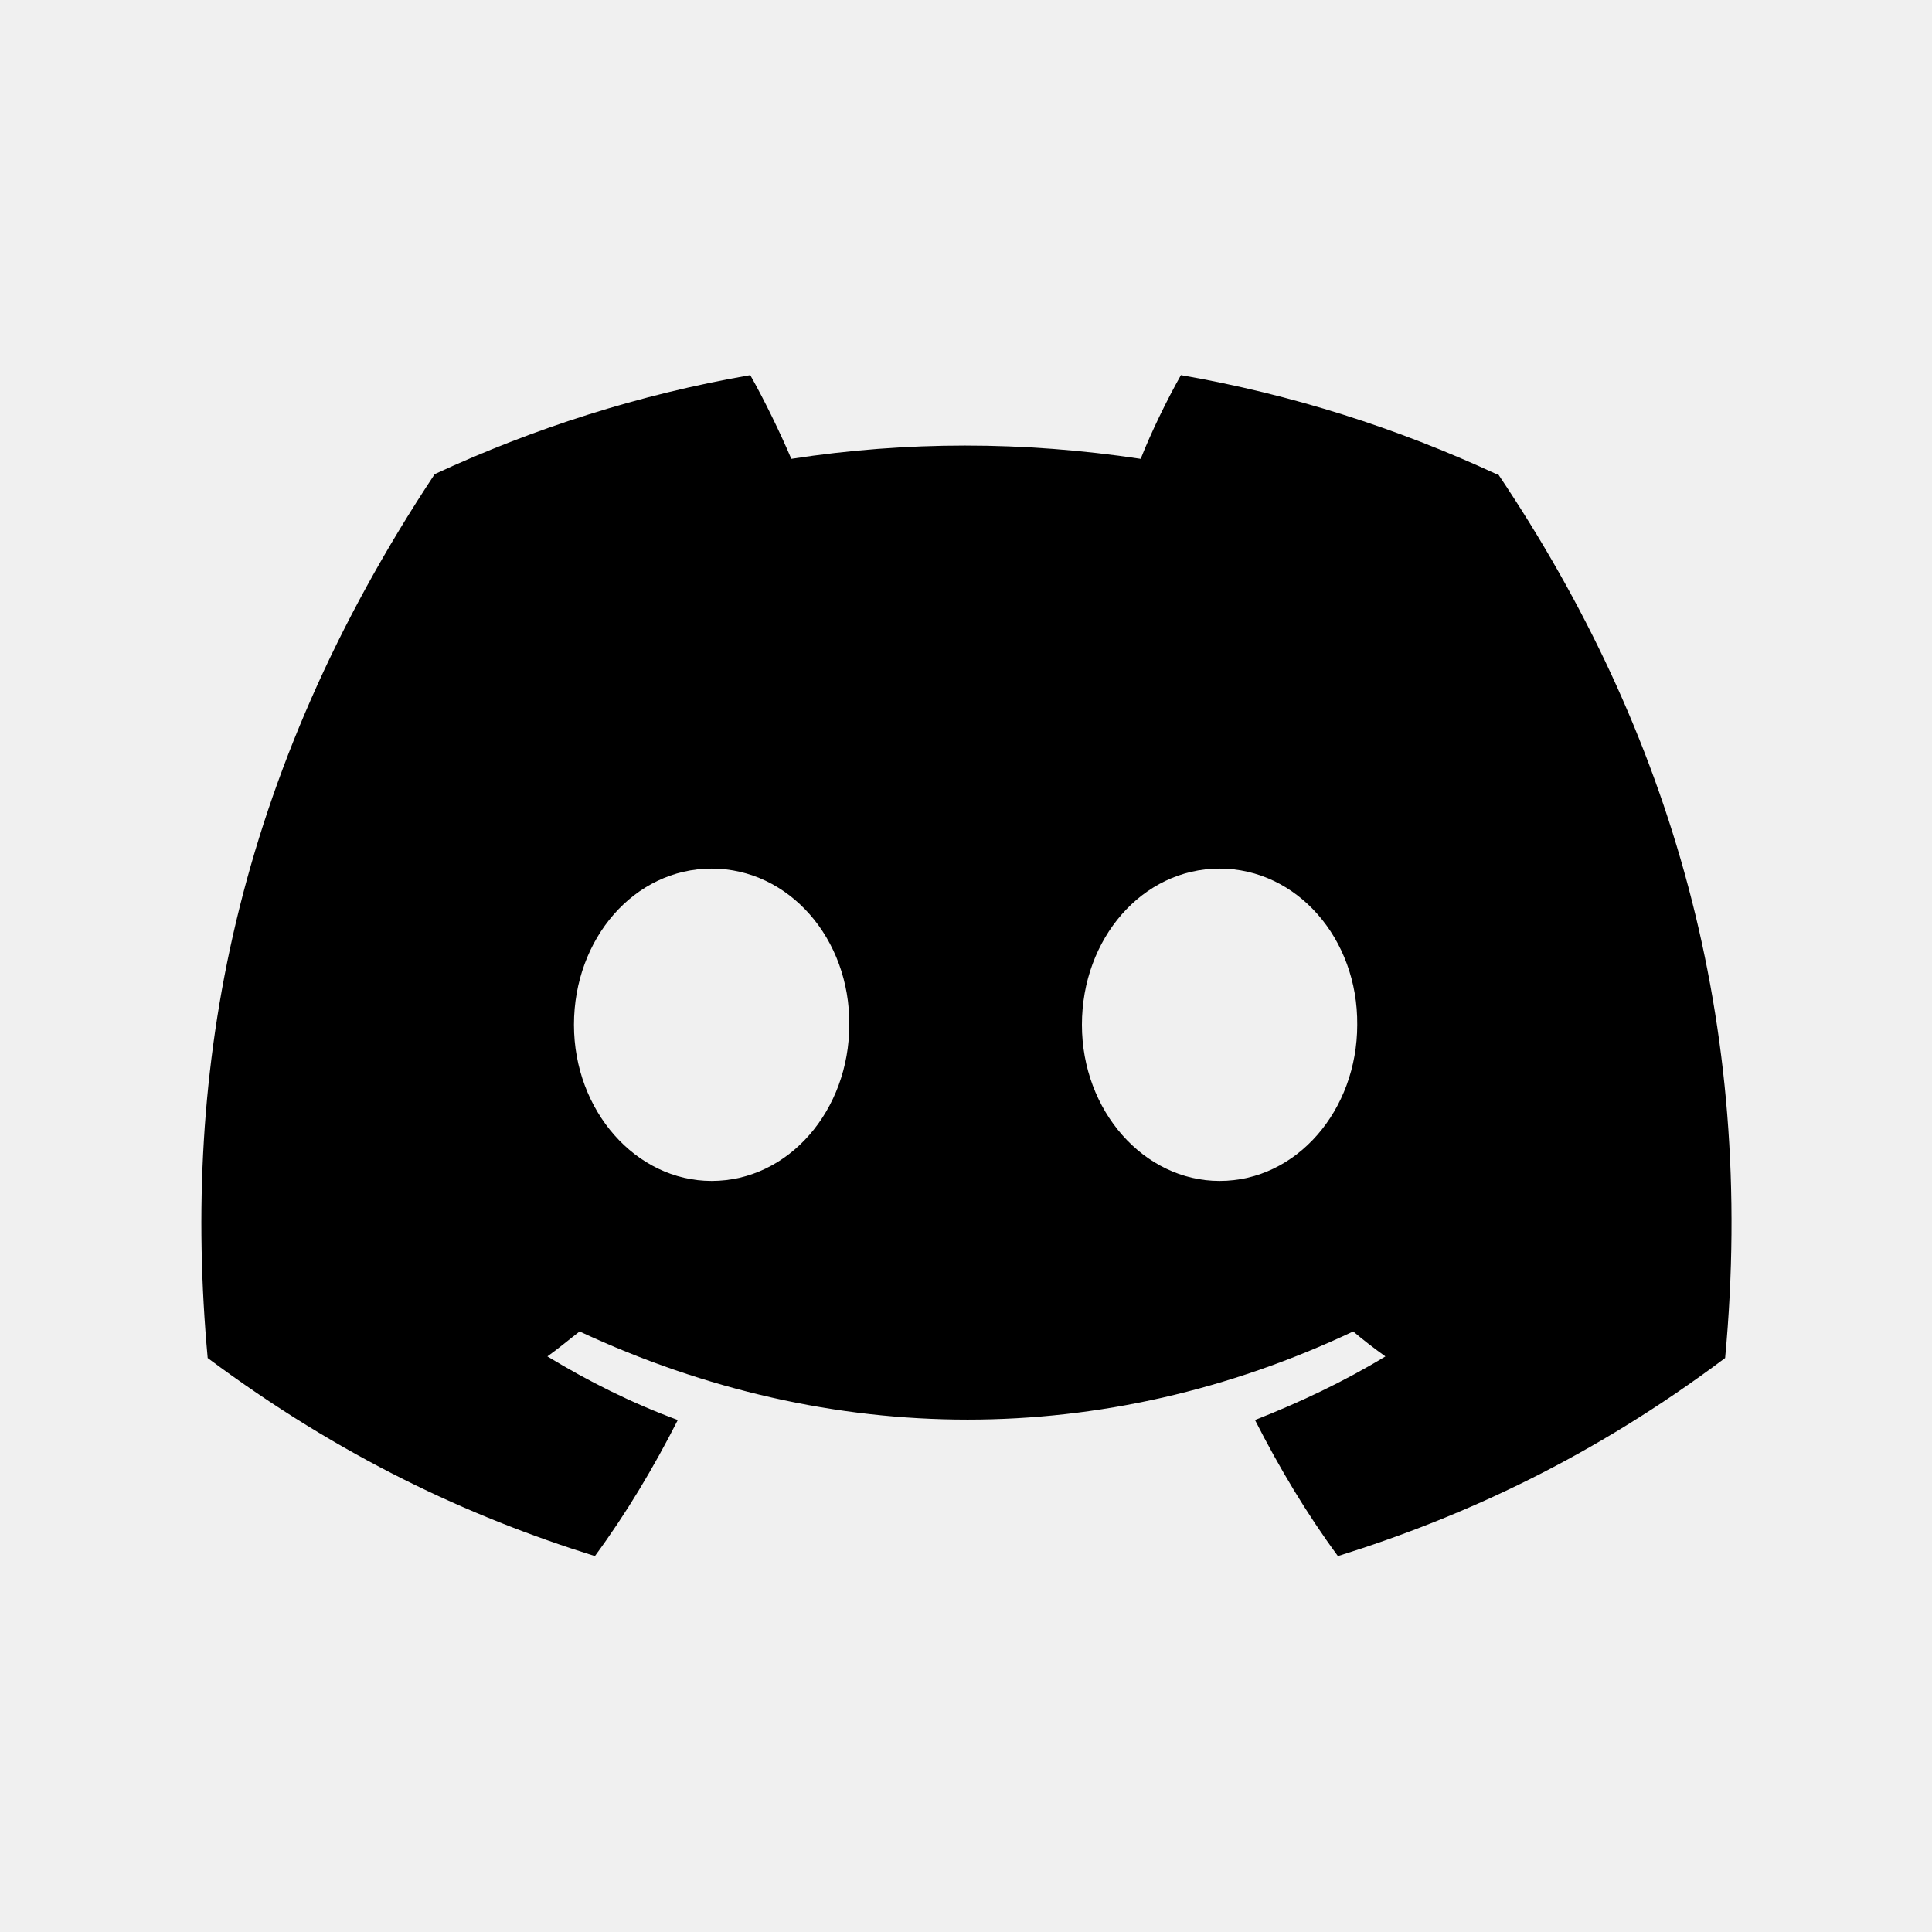
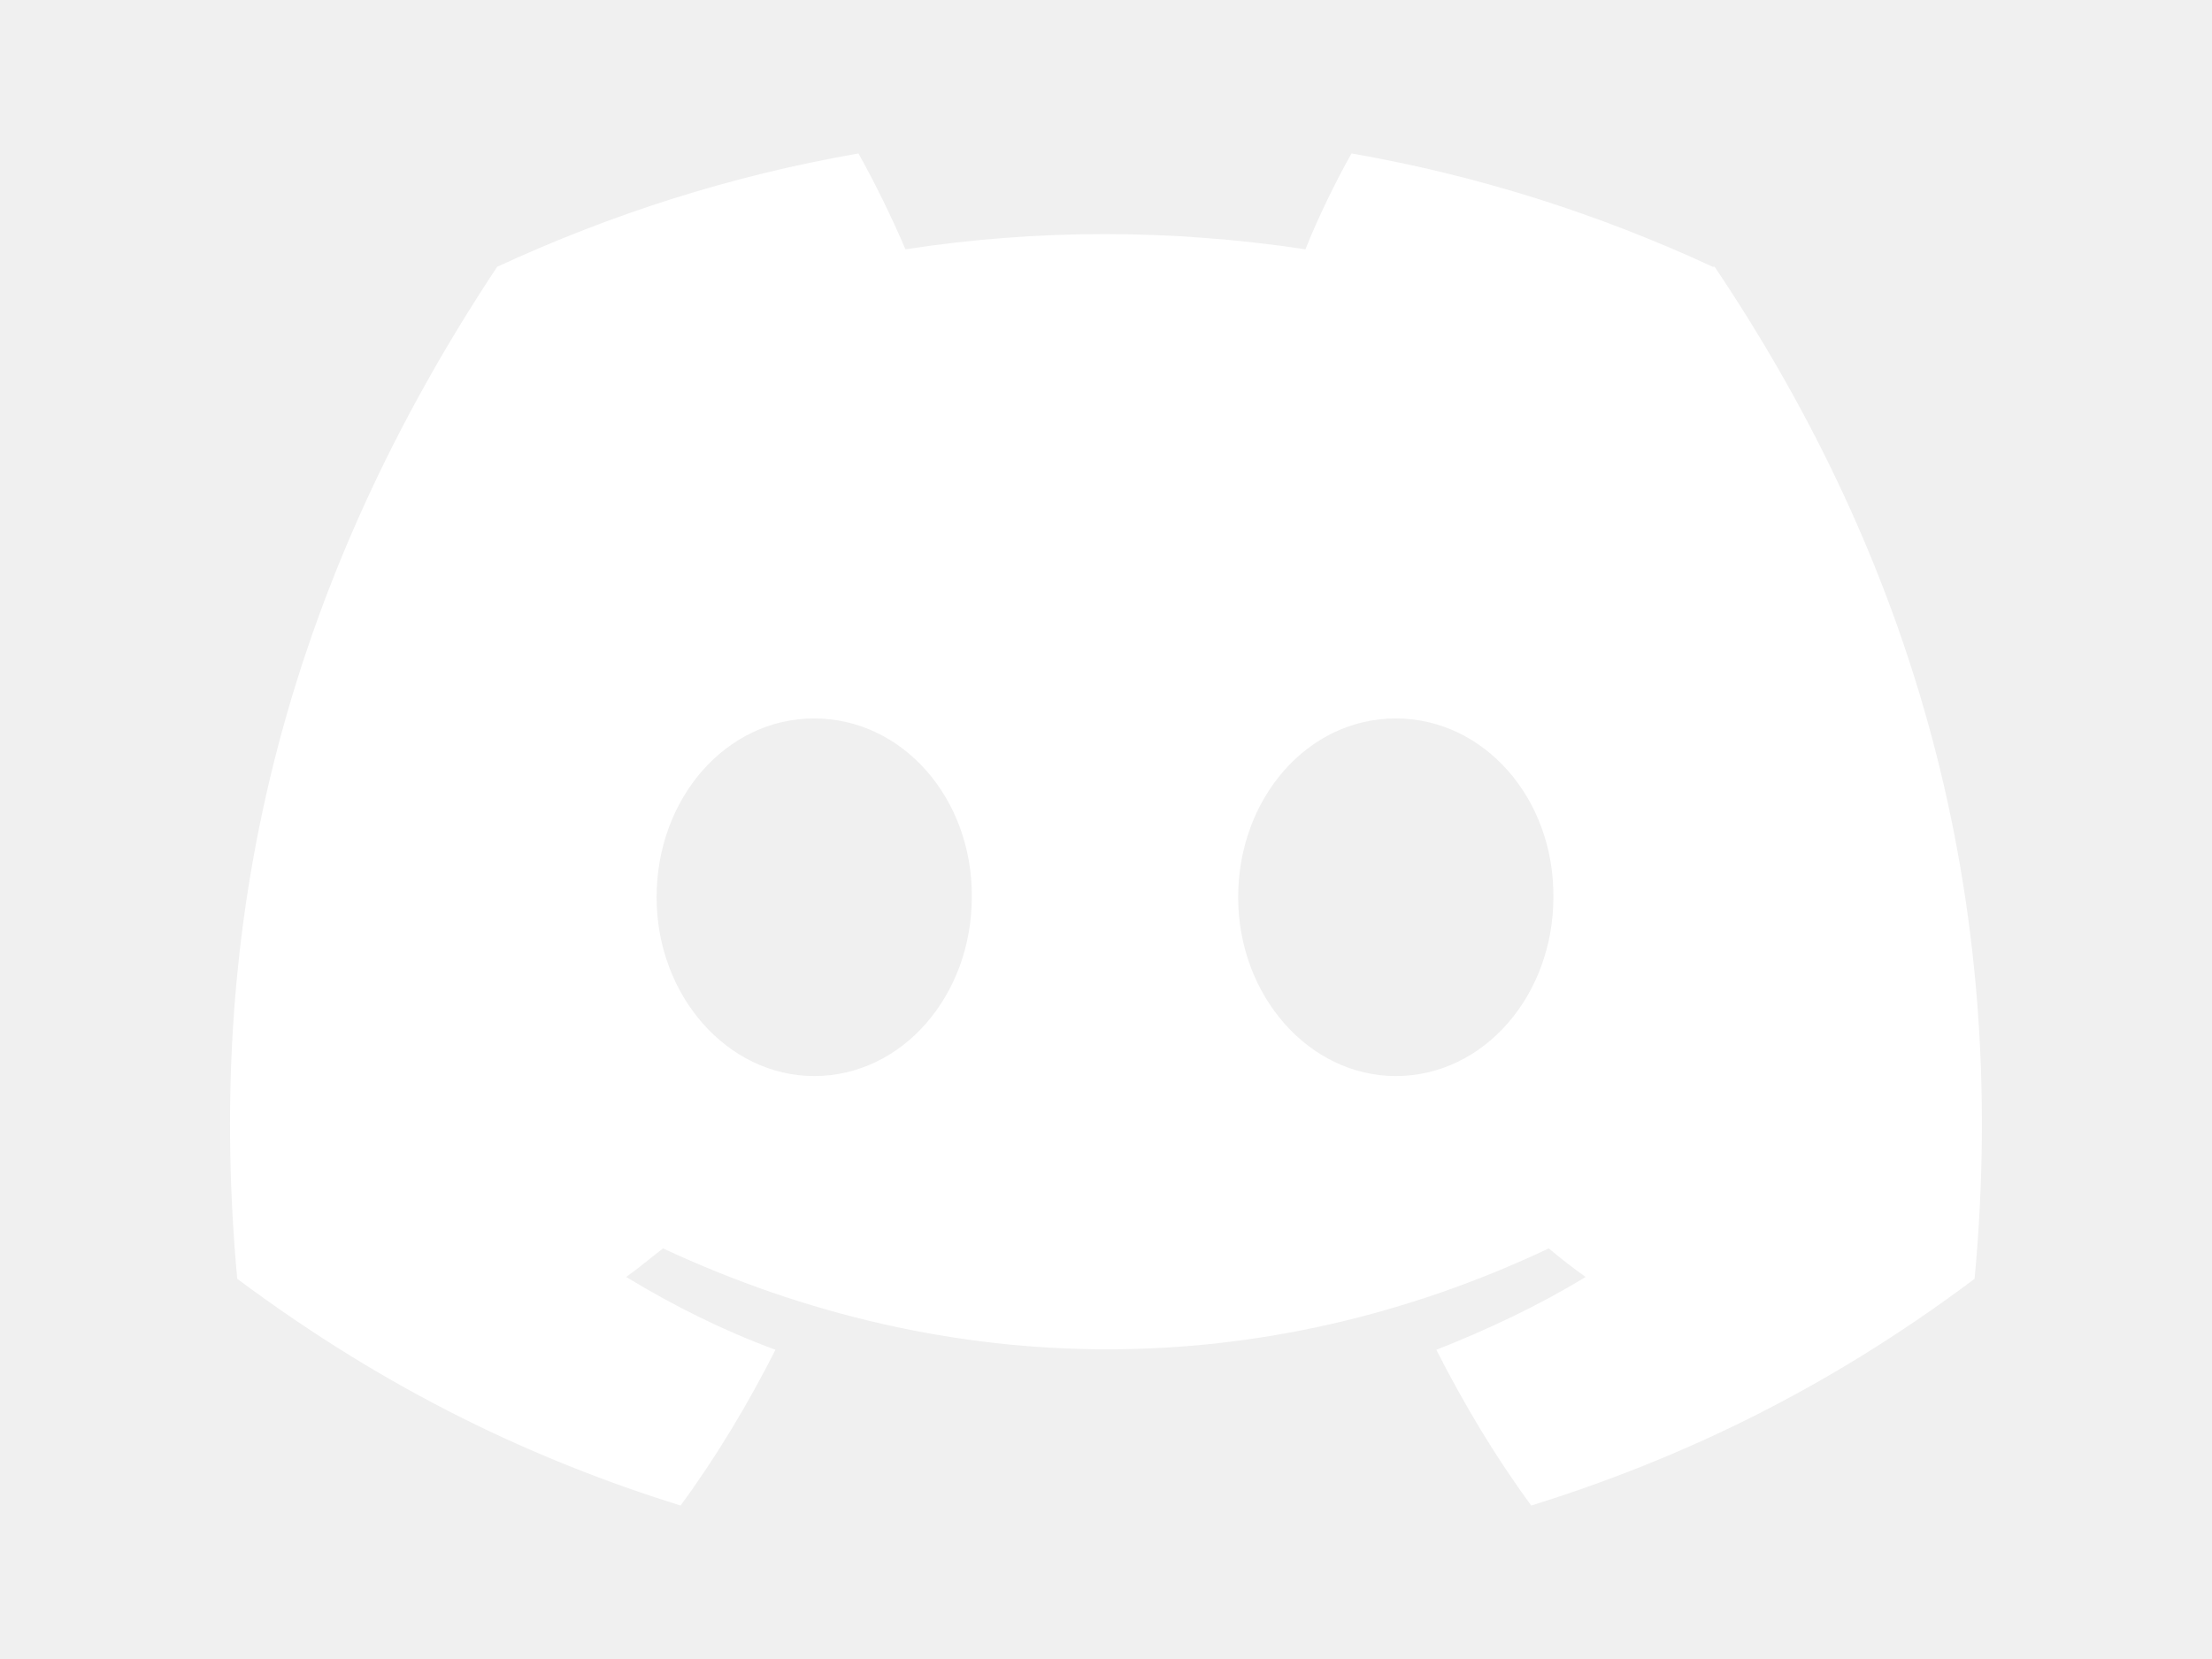
- <svg xmlns="http://www.w3.org/2000/svg" width="800px" height="800px" viewBox="0 0 24 24" fill="none">
-   <path d="M18.59 5.89C17.36 5.32 16.05 4.9 14.67 4.66C14.5 4.96 14.3 5.37 14.17 5.7C12.71 5.48 11.26 5.48 9.83 5.7C9.69 5.37 9.49 4.96 9.32 4.66C7.94 4.9 6.63 5.32 5.4 5.89C2.92 9.63 2.25 13.28 2.58 16.87C4.23 18.1 5.82 18.84 7.39 19.33C7.78 18.8 8.12 18.23 8.42 17.64C7.85 17.43 7.31 17.16 6.8 16.85C6.94 16.75 7.07 16.64 7.2 16.54C10.33 18 13.72 18 16.81 16.54C16.94 16.65 17.07 16.75 17.21 16.85C16.7 17.16 16.15 17.42 15.59 17.64C15.89 18.23 16.23 18.8 16.62 19.33C18.19 18.84 19.79 18.1 21.43 16.87C21.82 12.7 20.76 9.09 18.61 5.89H18.59ZM8.84 14.67C7.9 14.67 7.13 13.8 7.13 12.73C7.13 11.66 7.88 10.79 8.84 10.79C9.8 10.79 10.56 11.66 10.55 12.73C10.55 13.79 9.8 14.67 8.84 14.67ZM15.15 14.67C14.21 14.67 13.44 13.8 13.44 12.73C13.44 11.66 14.19 10.79 15.15 10.79C16.11 10.79 16.87 11.66 16.86 12.73C16.86 13.79 16.11 14.67 15.15 14.67Z" fill="#000000" />
+ <svg xmlns="http://www.w3.org/2000/svg" width="800" height="600" viewBox="0 0 24 18" fill="none" version="1.1" id="svg1">
+   <defs id="defs1" />
+   <path d="m 18.584,2.895 c -1.23,-0.57 -2.54,-0.99 -3.92,-1.23 -0.17,0.3 -0.37,0.71 -0.5,1.04 -1.46,-0.22 -2.91,-0.22 -4.34,0 -0.14,-0.33 -0.34,-0.74 -0.51,-1.04 -1.38,0.24 -2.69,0.66 -3.92,1.23 -2.48,3.74 -3.15,7.39 -2.82,10.98 1.65,1.23 3.24,1.97 4.81,2.46 0.39,-0.53 0.73,-1.1 1.03,-1.69 -0.57,-0.21 -1.11,-0.48 -1.62,-0.79 0.14,-0.1 0.27,-0.21 0.4,-0.31 3.13,1.46 6.52,1.46 9.61,0 0.13,0.11 0.26,0.21 0.4,0.31 -0.51,0.31 -1.06,0.57 -1.62,0.79 0.3,0.59 0.64,1.16 1.03,1.69 1.57,-0.49 3.17,-1.23 4.81,-2.46 0.39,-4.17 -0.67,-7.78 -2.82,-10.98 z m -9.75,8.78 c -0.94,0 -1.71,-0.87 -1.71,-1.94 0,-1.07 0.75,-1.94 1.71,-1.94 0.96,0 1.72,0.87 1.71,1.94 0,1.06 -0.75,1.94 -1.71,1.94 z m 6.31,0 c -0.94,0 -1.71,-0.87 -1.71,-1.94 0,-1.07 0.75,-1.94 1.71,-1.94 0.96,0 1.72,0.87 1.71,1.94 0,1.06 -0.75,1.94 -1.71,1.94 z" fill="#ffffff" id="path1" />
</svg>
